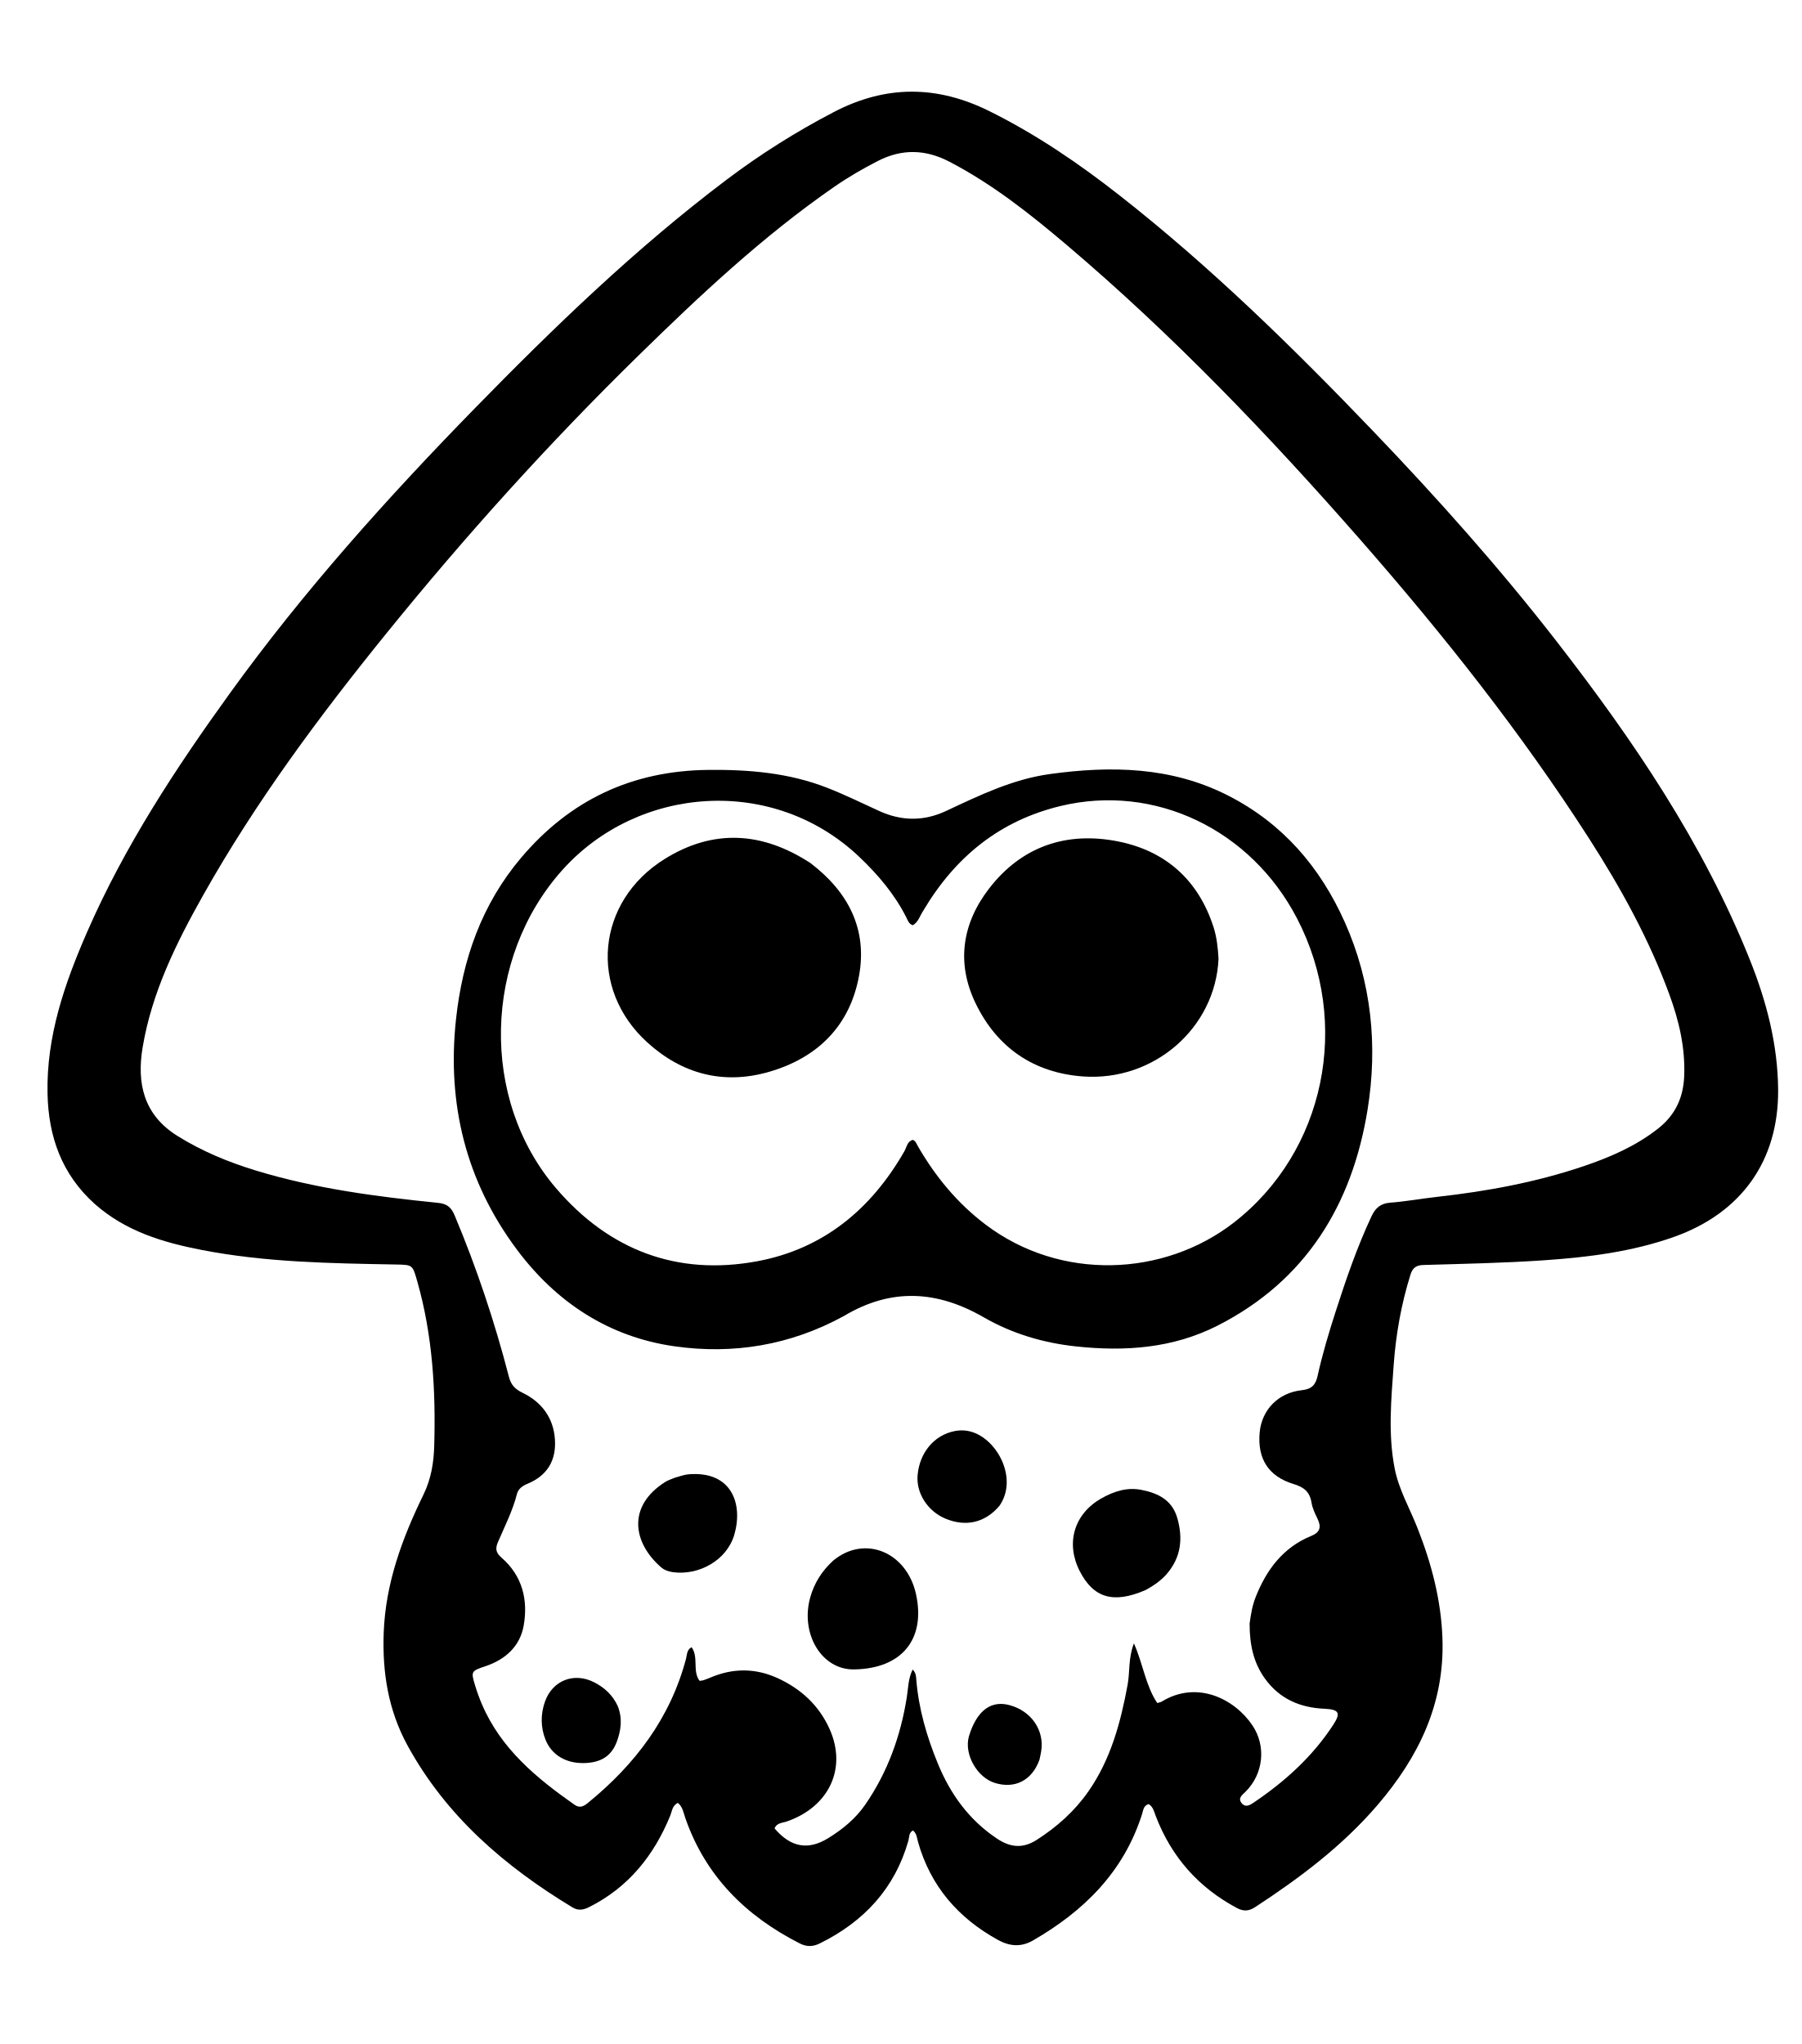
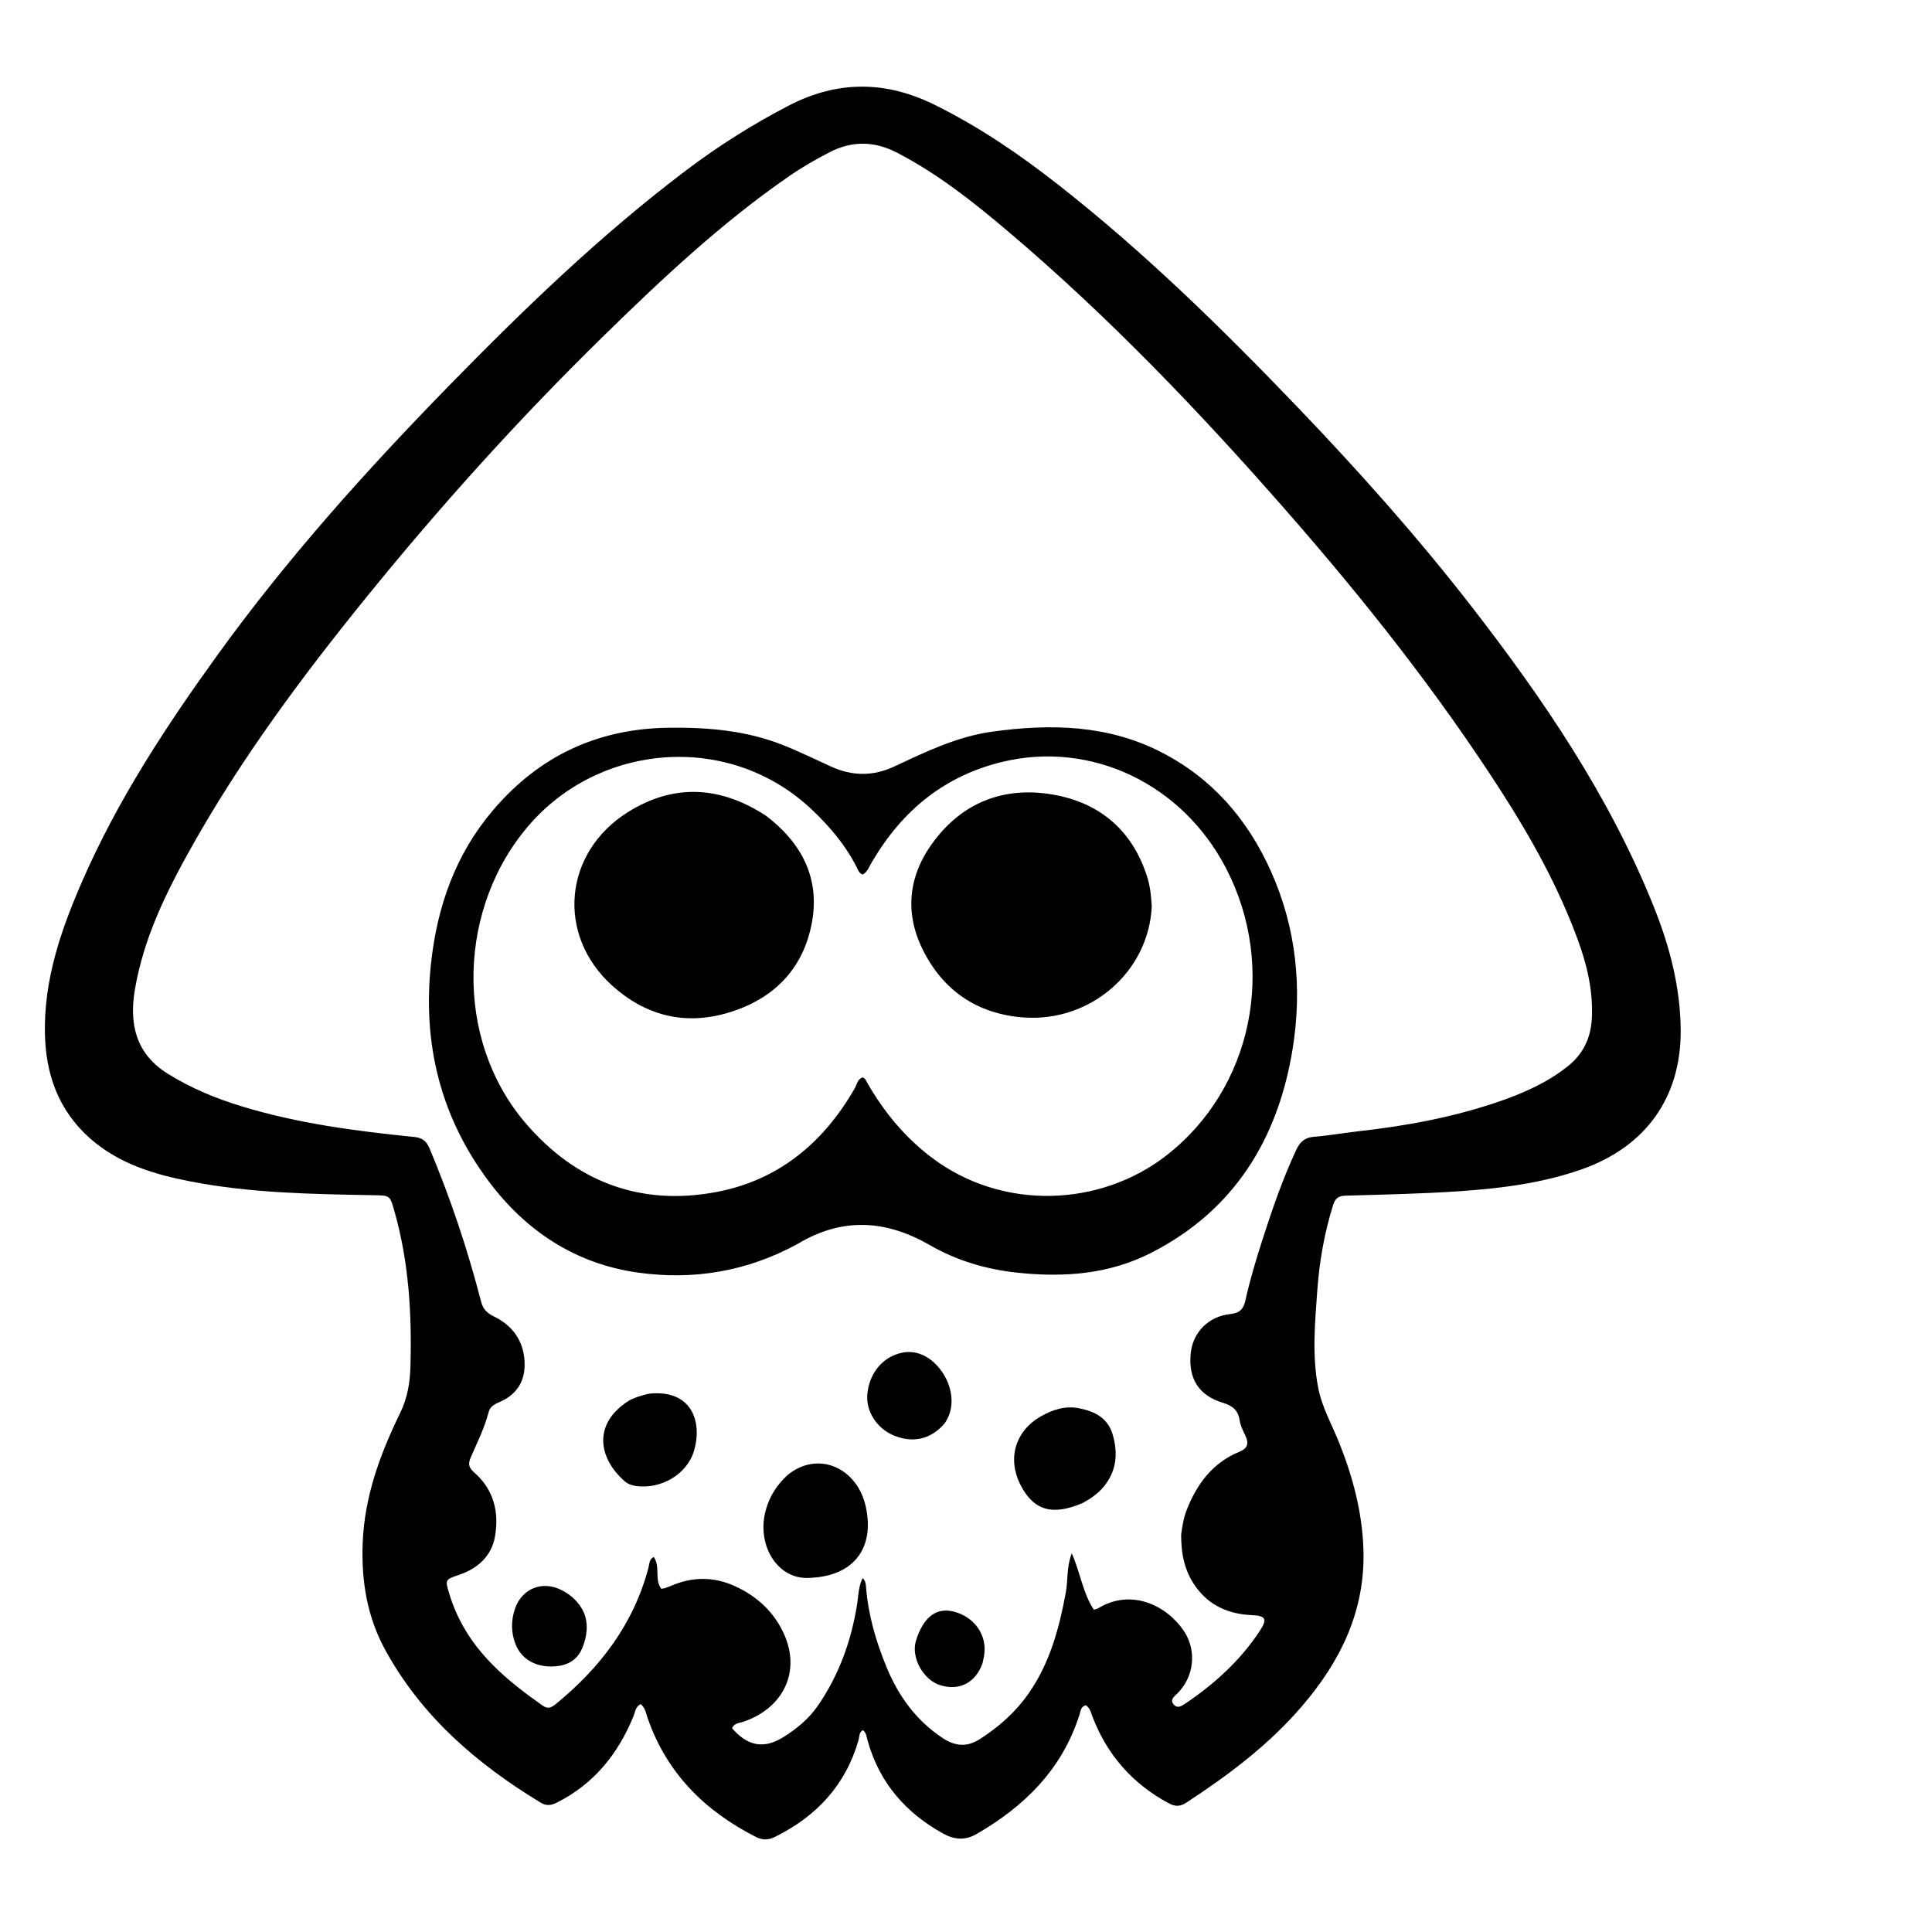
- <svg xmlns="http://www.w3.org/2000/svg" version="1.1" id="Layer_1" x="0px" y="0px" width="100%" viewBox="0 0 832 944" enable-background="new 0 0 832 944" xml:space="preserve">
+ <svg xmlns="http://www.w3.org/2000/svg" version="1.1" id="Layer_1" x="0px" y="0px" width="100%" viewBox="0 0 944 944" enable-background="new 0 0 832 944" xml:space="preserve">
  <path fill="#000000" opacity="1" stroke="none" d=" M43.883,556.141   C28.46,542.354 22.375,524.899 21.952,505.093   C21.386,478.616 29.838,454.255 40.208,430.491   C57.496,390.874 81.063,354.947 106.268,320.04   C140.198,273.05 178.78,230.046 219.219,188.645   C255.921,151.071 293.647,114.616 335.672,82.915   C351.252,71.162 367.698,60.811 385.058,51.76   C409.119,39.216 432.738,39.341 456.869,51.3   C478.495,62.018 498.268,75.499 517.175,90.337   C559.226,123.336 597.301,160.623 634.212,199.158   C663.966,230.22 692.581,262.294 718.955,296.281   C754.285,341.81 786.533,389.29 808.111,443.171   C815.829,462.444 821.063,482.399 821.207,503.329   C821.432,536.162 804.159,560.239 773.091,571.257   C753.742,578.119 733.595,580.627 713.335,582.032   C694.733,583.322 676.063,583.668 657.416,584.218   C653.992,584.319 652.379,585.556 651.383,588.75   C647.149,602.329 644.673,616.253 643.655,630.377   C642.508,646.294 641.003,662.259 644.108,678.174   C646.015,687.952 651.026,696.52 654.618,705.629   C661.141,722.174 665.593,739.023 666.182,756.945   C667.167,786.911 655.135,811.541 636.197,833.628   C619.97,852.553 600.307,867.305 579.592,880.834   C576.755,882.687 574.245,882.801 571.238,881.195   C553.431,871.684 540.961,857.524 533.761,838.691   C532.998,836.695 532.604,834.487 530.512,833.201   C528.077,833.848 527.987,836.133 527.426,837.896   C518.952,864.54 500.602,882.61 477.037,896.2   C471.574,899.351 466.243,898.888 460.895,895.94   C442.545,885.826 429.794,871.152 424.003,850.777   C423.472,848.911 423.413,846.809 421.654,845.375   C419.636,846.419 419.979,848.527 419.518,850.142   C413.216,872.214 399.023,887.42 378.761,897.478   C375.507,899.094 372.65,899.228 369.329,897.539   C344.42,884.867 325.848,866.493 316.5,839.635   C315.66,837.221 315.321,834.449 313.036,832.638   C310.418,833.96 310.363,836.561 309.529,838.591   C301.988,856.951 290.295,871.572 272.287,880.67   C269.579,882.037 267.19,882.609 264.343,880.885   C233.08,861.962 206.032,838.717 188.225,806.158   C179.372,789.971 176.526,772.546 177.209,754.083   C178.057,731.15 185.769,710.405 195.576,690.274   C199.156,682.923 200.325,675.441 200.546,667.636   C201.268,642.073 199.797,616.719 192.752,591.933   C190.519,584.077 190.663,584.141 182.706,583.995   C152.736,583.445 122.739,583.027 93.17,577.282   C75.373,573.825 58.186,568.747 43.883,556.141  M577.117,749.836   C577.682,745.706 578.335,741.591 579.873,737.686   C584.879,724.976 592.566,714.655 605.648,709.318   C609.705,707.663 610.289,705.159 608.489,701.44   C607.333,699.051 606.116,696.548 605.709,693.973   C604.926,689.023 602.214,686.826 597.493,685.405   C585.775,681.88 580.648,673.677 581.764,661.548   C582.716,651.209 590.234,643.213 601.25,642.044   C605.904,641.55 607.623,639.464 608.503,635.482   C610.732,625.395 613.704,615.51 616.866,605.685   C621.663,590.778 626.743,575.98 633.401,561.765   C635.184,557.959 637.533,555.784 642.023,555.443   C649.309,554.889 656.532,553.556 663.802,552.746   C686.693,550.193 709.25,546.049 731.122,538.676   C743.48,534.511 755.379,529.39 765.751,521.232   C773.584,515.07 777.395,507.146 777.818,497.117   C778.377,483.844 775.413,471.362 770.897,459.076   C761.533,433.602 748.495,410.004 733.894,387.255   C702.593,338.488 666.704,293.203 628.579,249.654   C586.174,201.216 541.756,154.761 492.571,113.075   C475.651,98.734 458.285,84.999 438.478,74.682   C427.469,68.948 416.6,68.635 405.479,74.319   C398.489,77.891 391.734,81.817 385.288,86.279   C352.273,109.133 323.133,136.53 294.567,164.504   C253.47,204.749 214.995,247.427 178.78,292.119   C147.6,330.597 118.097,370.272 93.766,413.545   C81.32,435.681 70.098,458.405 65.87,483.744   C63.113,500.269 66.302,514.841 81.913,524.596   C93.332,531.733 105.569,536.765 118.36,540.655   C145.732,548.979 173.942,552.656 202.275,555.522   C206.33,555.932 208.347,557.457 209.921,561.205   C220.126,585.503 228.452,610.417 235.05,635.914   C235.995,639.565 237.785,641.526 241.409,643.284   C250.14,647.519 255.632,654.785 256.289,664.804   C256.924,674.507 252.739,681.504 243.579,685.284   C241.35,686.204 239.365,687.548 238.741,690.002   C236.757,697.806 233.081,704.932 229.943,712.269   C228.655,715.279 229.008,717.124 231.698,719.464   C241.241,727.765 243.962,738.91 241.853,750.78   C240.162,760.293 233.483,766.409 224.236,769.512   C217.488,771.776 217.431,771.865 219.511,778.711   C220.381,781.572 221.418,784.398 222.595,787.148   C231.37,807.645 247.717,821.168 265.352,833.516   C267.869,835.279 269.723,834.125 271.604,832.589   C293.293,814.871 309.6,793.505 316.861,765.969   C317.333,764.181 317.139,761.917 319.411,760.744   C322.764,765.444 319.67,771.713 323.091,776.279   C323.881,776.161 324.389,776.158 324.844,776.003   C325.947,775.629 327.041,775.22 328.112,774.763   C338.486,770.339 348.849,770.335 359.114,775.023   C369.969,779.98 378.312,787.688 383.187,798.651   C391.232,816.742 382.891,834.434 363.442,841.206   C361.377,841.925 358.727,841.817 357.724,844.443   C365.177,853.169 373.188,854.649 382.418,848.981   C389.146,844.85 395.156,839.937 399.693,833.331   C409.979,818.353 415.948,801.751 418.789,783.9   C419.462,779.672 419.408,775.232 421.5,771.065   C422.983,772.535 423.049,774.062 423.165,775.534   C424.231,789.12 428,802.002 433.157,814.546   C439.001,828.76 447.654,840.669 460.634,849.263   C466.688,853.271 472.458,853.785 478.756,849.754   C488.138,843.75 496.275,836.507 502.656,827.352   C513.003,812.506 517.553,795.561 520.779,778.065   C521.876,772.115 521.032,765.862 523.683,758.974   C527.957,768.614 529.053,778.405 534.46,786.531   C535.368,786.24 536.05,786.157 536.584,785.83   C552.888,775.88 570.21,784.62 578.436,796.877   C584.897,806.504 583.472,819.395 575.187,827.533   C573.616,829.076 571.511,830.515 573.541,832.888   C575.239,834.872 577.252,833.679 578.925,832.553   C593.432,822.783 606.226,811.228 615.825,796.459   C619.362,791.017 618.318,789.466 611.645,789.169   C600.412,788.67 590.955,784.63 584.183,775.225   C578.889,767.873 577.114,759.551 577.117,749.836  z" />
  <path fill="#000000" opacity="1" stroke="none" d=" M389.727,607.792   C364.989,621.325 338.647,625.625 311.517,621.776   C281.263,617.485 257.043,601.582 238.83,577.254   C215.196,545.685 206.371,509.855 210.594,470.787   C213.593,443.045 222.465,417.602 240.795,396.001   C263.371,369.396 291.977,355.959 326.969,355.576   C345.811,355.37 364.28,356.905 381.941,363.799   C390.152,367.004 398.091,370.912 406.12,374.576   C416.439,379.285 426.733,379.329 436.996,374.51   C452.391,367.281 467.795,359.848 484.822,357.496   C513.117,353.587 541.071,354.062 567.292,367.474   C592.346,380.288 609.653,400.369 621.045,425.833   C633.481,453.63 636.343,483.101 631.594,512.488   C624.523,556.25 603.191,591.488 562.234,612.263   C541.614,622.722 519.575,624.257 496.945,621.831   C481.797,620.206 467.413,615.927 454.352,608.399   C432.835,595.998 411.653,594.659 389.727,607.792  M426.309,420.743   C424.794,423.017 424.103,425.931 421.541,427.32   C419.665,426.641 419.268,425.083 418.614,423.785   C413.223,413.074 405.636,404.117 396.999,395.883   C357.185,357.928 294.648,362.728 259.628,401.9   C223.367,442.462 221.469,507.5 256.831,548.806   C281.3,577.388 312.81,589.419 349.896,582.462   C380.269,576.764 402.406,558.419 417.673,531.695   C418.76,529.792 418.976,527.137 421.568,526.437   C422.958,526.982 423.242,528.202 423.812,529.192   C431.96,543.347 442.107,555.693 455.251,565.618   C489.862,591.751 537.509,589.665 569.738,564.709   C611.984,531.997 624.216,472.553 598.974,424.074   C577.565,382.957 533.135,361.781 489.742,372.264   C461.822,379.009 441.19,395.593 426.309,420.743  z" />
  <path fill="#000000" opacity="1" stroke="none" d=" M384.81,720.74   C399.535,708.604 418.791,716.996 423.023,736.135   C427.628,756.956 416.587,770.701 394.376,771   C379.342,771.202 369.535,754.375 374.199,737.739   C376.038,731.18 379.504,725.586 384.81,720.74  z" />
  <path fill="#000000" opacity="1" stroke="none" d=" M529.123,734.33   C514.217,740.789 505.003,738.053 498.625,725.538   C492.077,712.689 496.058,699.193 508.544,692.08   C514.31,688.795 520.426,686.754 527.148,688.082   C534.851,689.604 541.347,692.746 543.74,701.166   C546.416,710.585 545.439,719.271 538.883,726.881   C536.256,729.929 532.967,732.208 529.123,734.33  z" />
  <path fill="#000000" opacity="1" stroke="none" d=" M311.748,682.439   C314.059,681.817 315.97,681.06 317.931,680.895   C337.982,679.198 343.268,694.622 339.115,708.836   C335.699,720.529 322.802,727.776 310.698,726.077   C308.667,725.792 306.789,725.122 305.25,723.779   C292.395,712.564 289.429,695.664 307.277,684.393   C308.525,683.604 310.001,683.175 311.748,682.439  z" />
  <path fill="#000000" opacity="1" stroke="none" d=" M461.592,695.427   C454.973,703.285 446.04,705.306 436.578,701.336   C428.372,697.893 423.037,689.515 423.785,681.245   C424.725,670.847 431.403,662.836 440.827,660.941   C443.627,660.378 446.426,660.518 449.201,661.432   C460.859,665.274 470.19,683.052 461.592,695.427  z" />
  <path fill="#000000" opacity="1" stroke="none" d=" M285.331,788.008   C287.585,793.835 286.779,799.232 284.83,804.471   C282.367,811.086 277.373,814.148 269.542,814.259   C261.306,814.376 254.761,810.483 251.96,803.516   C249.635,797.731 249.645,791.701 251.675,785.91   C255.138,776.035 265.151,772.202 274.401,776.949   C279.106,779.364 282.917,782.746 285.331,788.008  z" />
  <path fill="#000000" opacity="1" stroke="none" d=" M480.078,812.668   C476.66,822.255 468.778,826.262 459.531,823.456   C451.253,820.944 445.19,810.195 447.451,802.023   C447.672,801.224 447.932,800.434 448.218,799.655   C451.971,789.442 458.155,785.297 466.315,787.518   C476.35,790.249 482.436,799.172 480.852,808.852   C480.664,809.998 480.406,811.133 480.078,812.668  z" />
  <path fill="#000000" opacity="1" stroke="none" d=" M562.763,442.863   C561.277,474.868 532.836,499.506 500.178,497.144   C477.513,495.505 460.523,483.927 450.607,463.449   C441.567,444.783 444.314,426.568 456.782,410.377   C471.845,390.817 492.626,383.907 516.286,388.583   C538.237,392.921 553.471,406.405 560.461,428.211   C561.938,432.818 562.468,437.624 562.763,442.863  z" />
  <path fill="#000000" opacity="1" stroke="none" d=" M374.304,398.61   C391.763,411.875 400.625,429.1 396.753,450.542   C392.564,473.744 377.582,488.57 355.081,495.045   C334.057,501.094 315.02,496.006 298.986,481.463   C271.683,456.698 275.358,416.453 306.878,396.764   C329.295,382.761 351.966,384.011 374.304,398.61  z" />
</svg>
